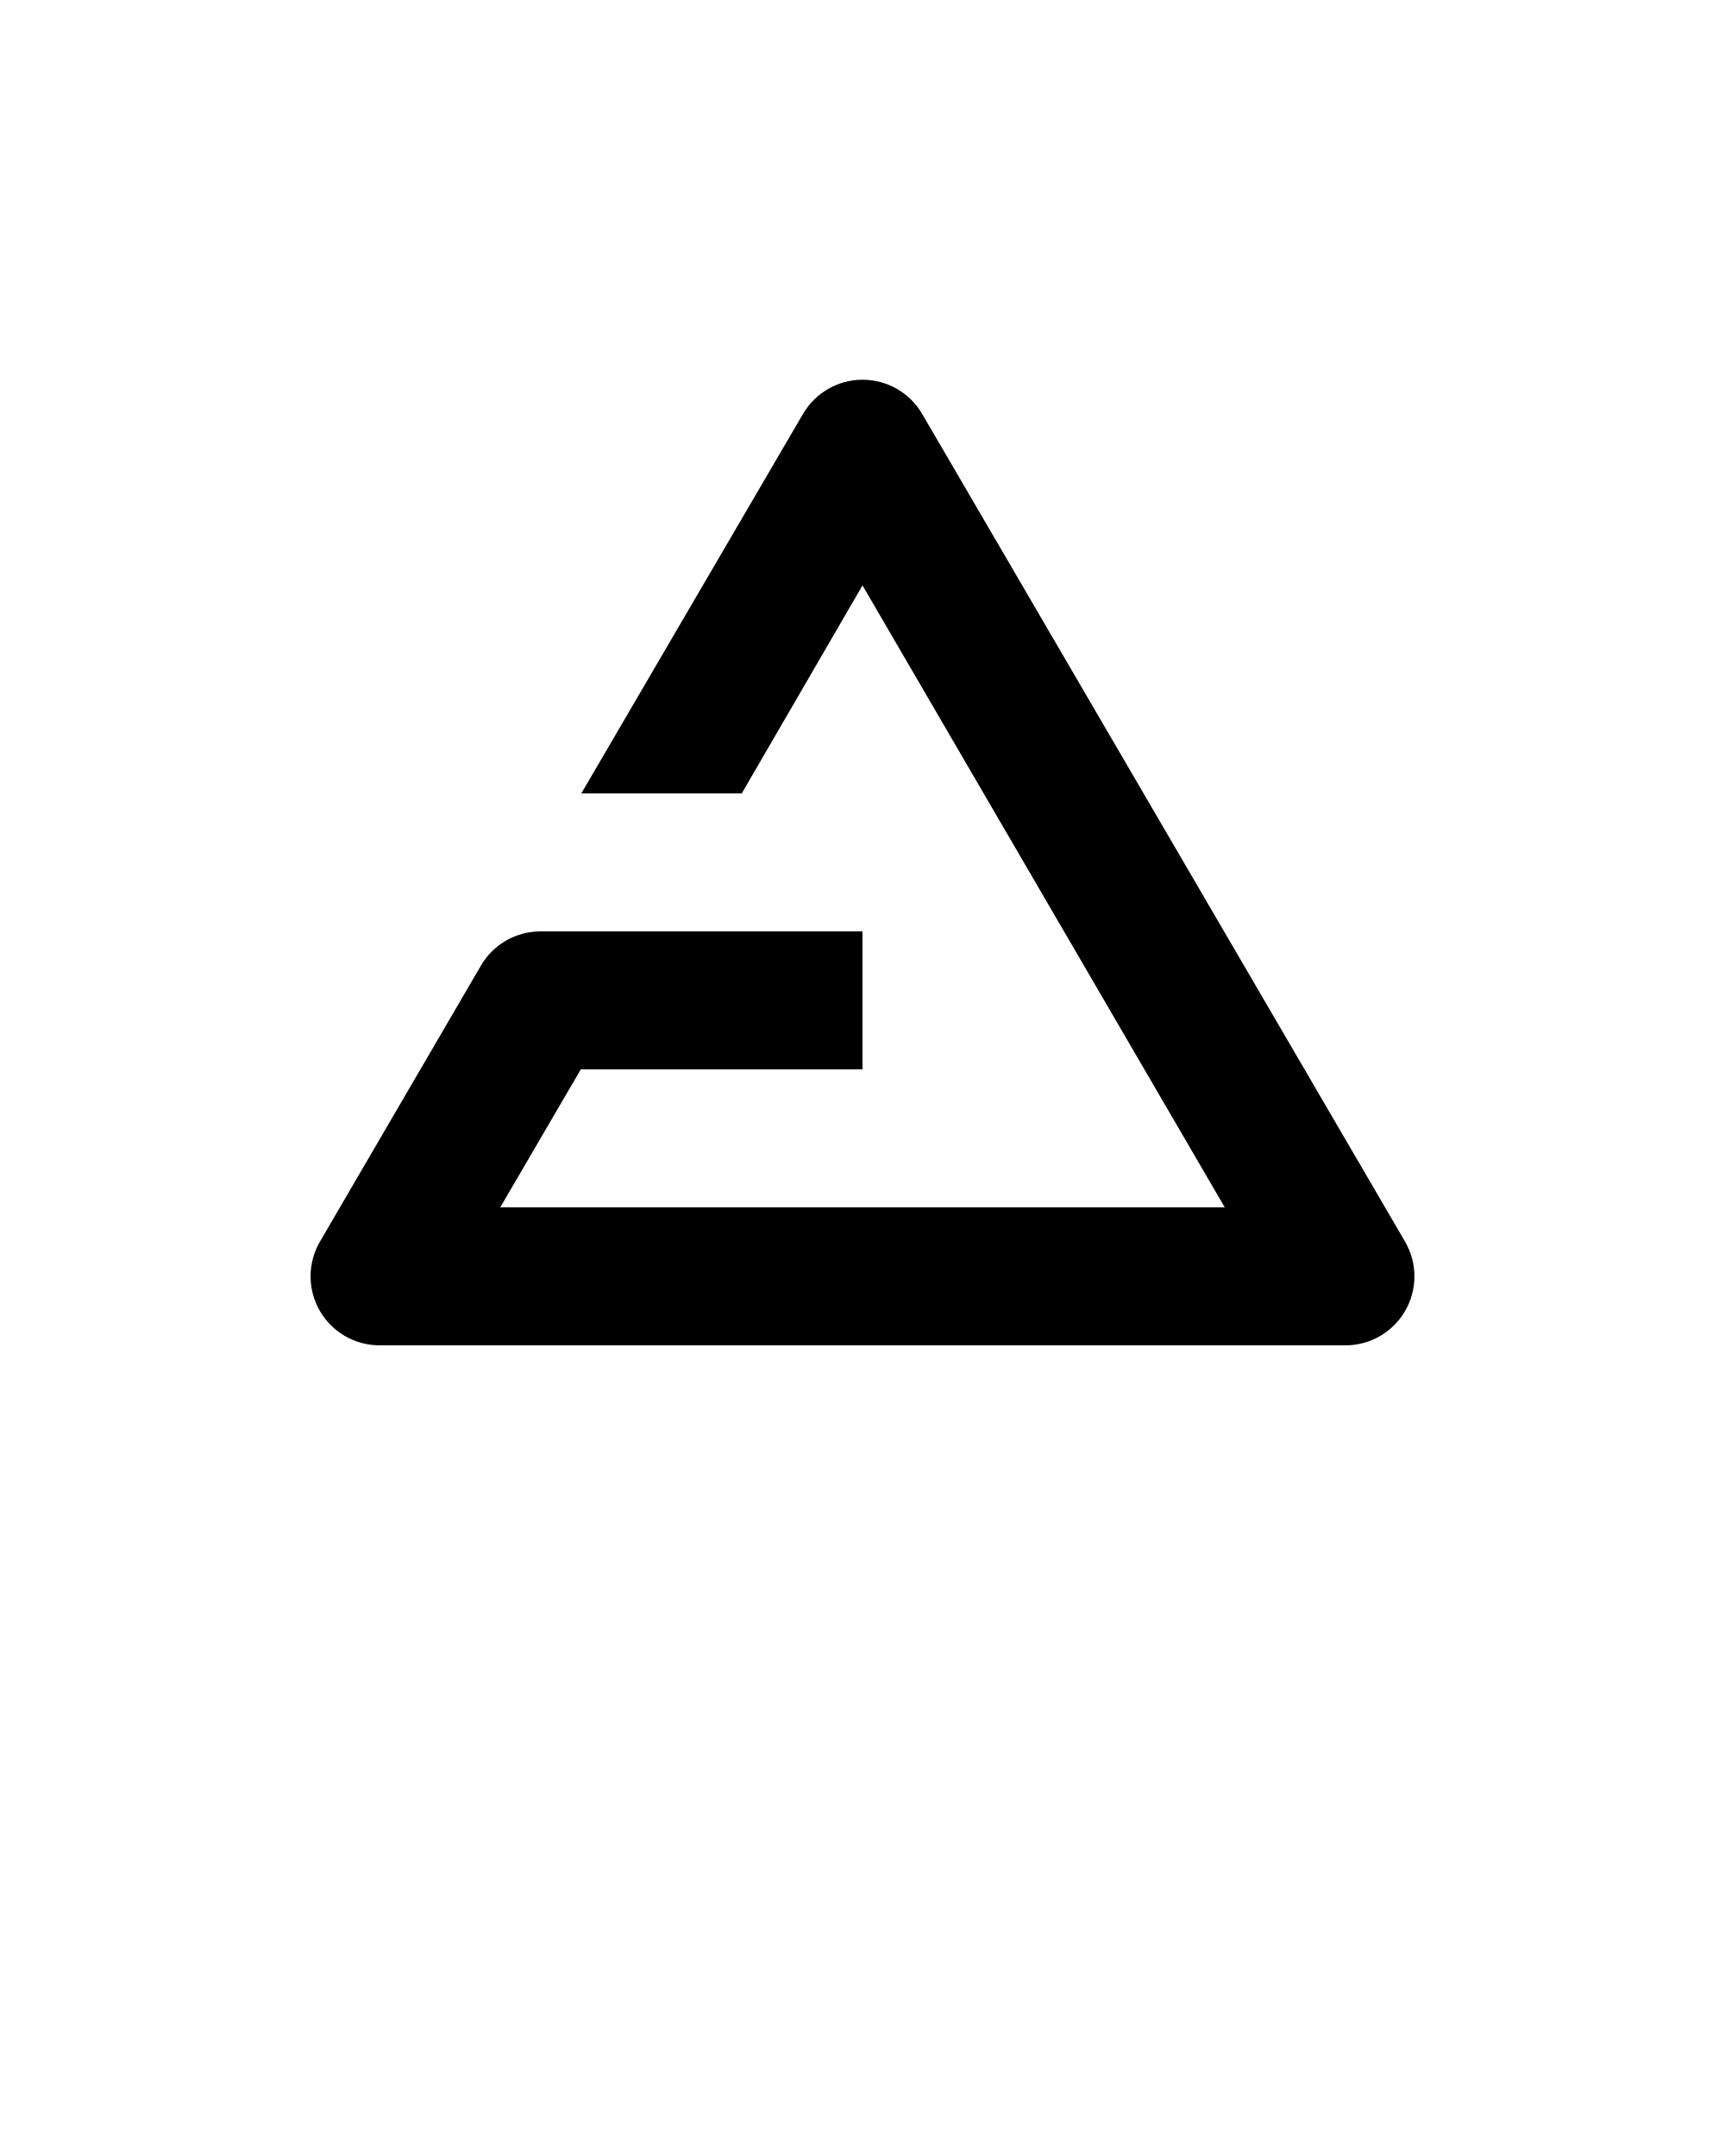
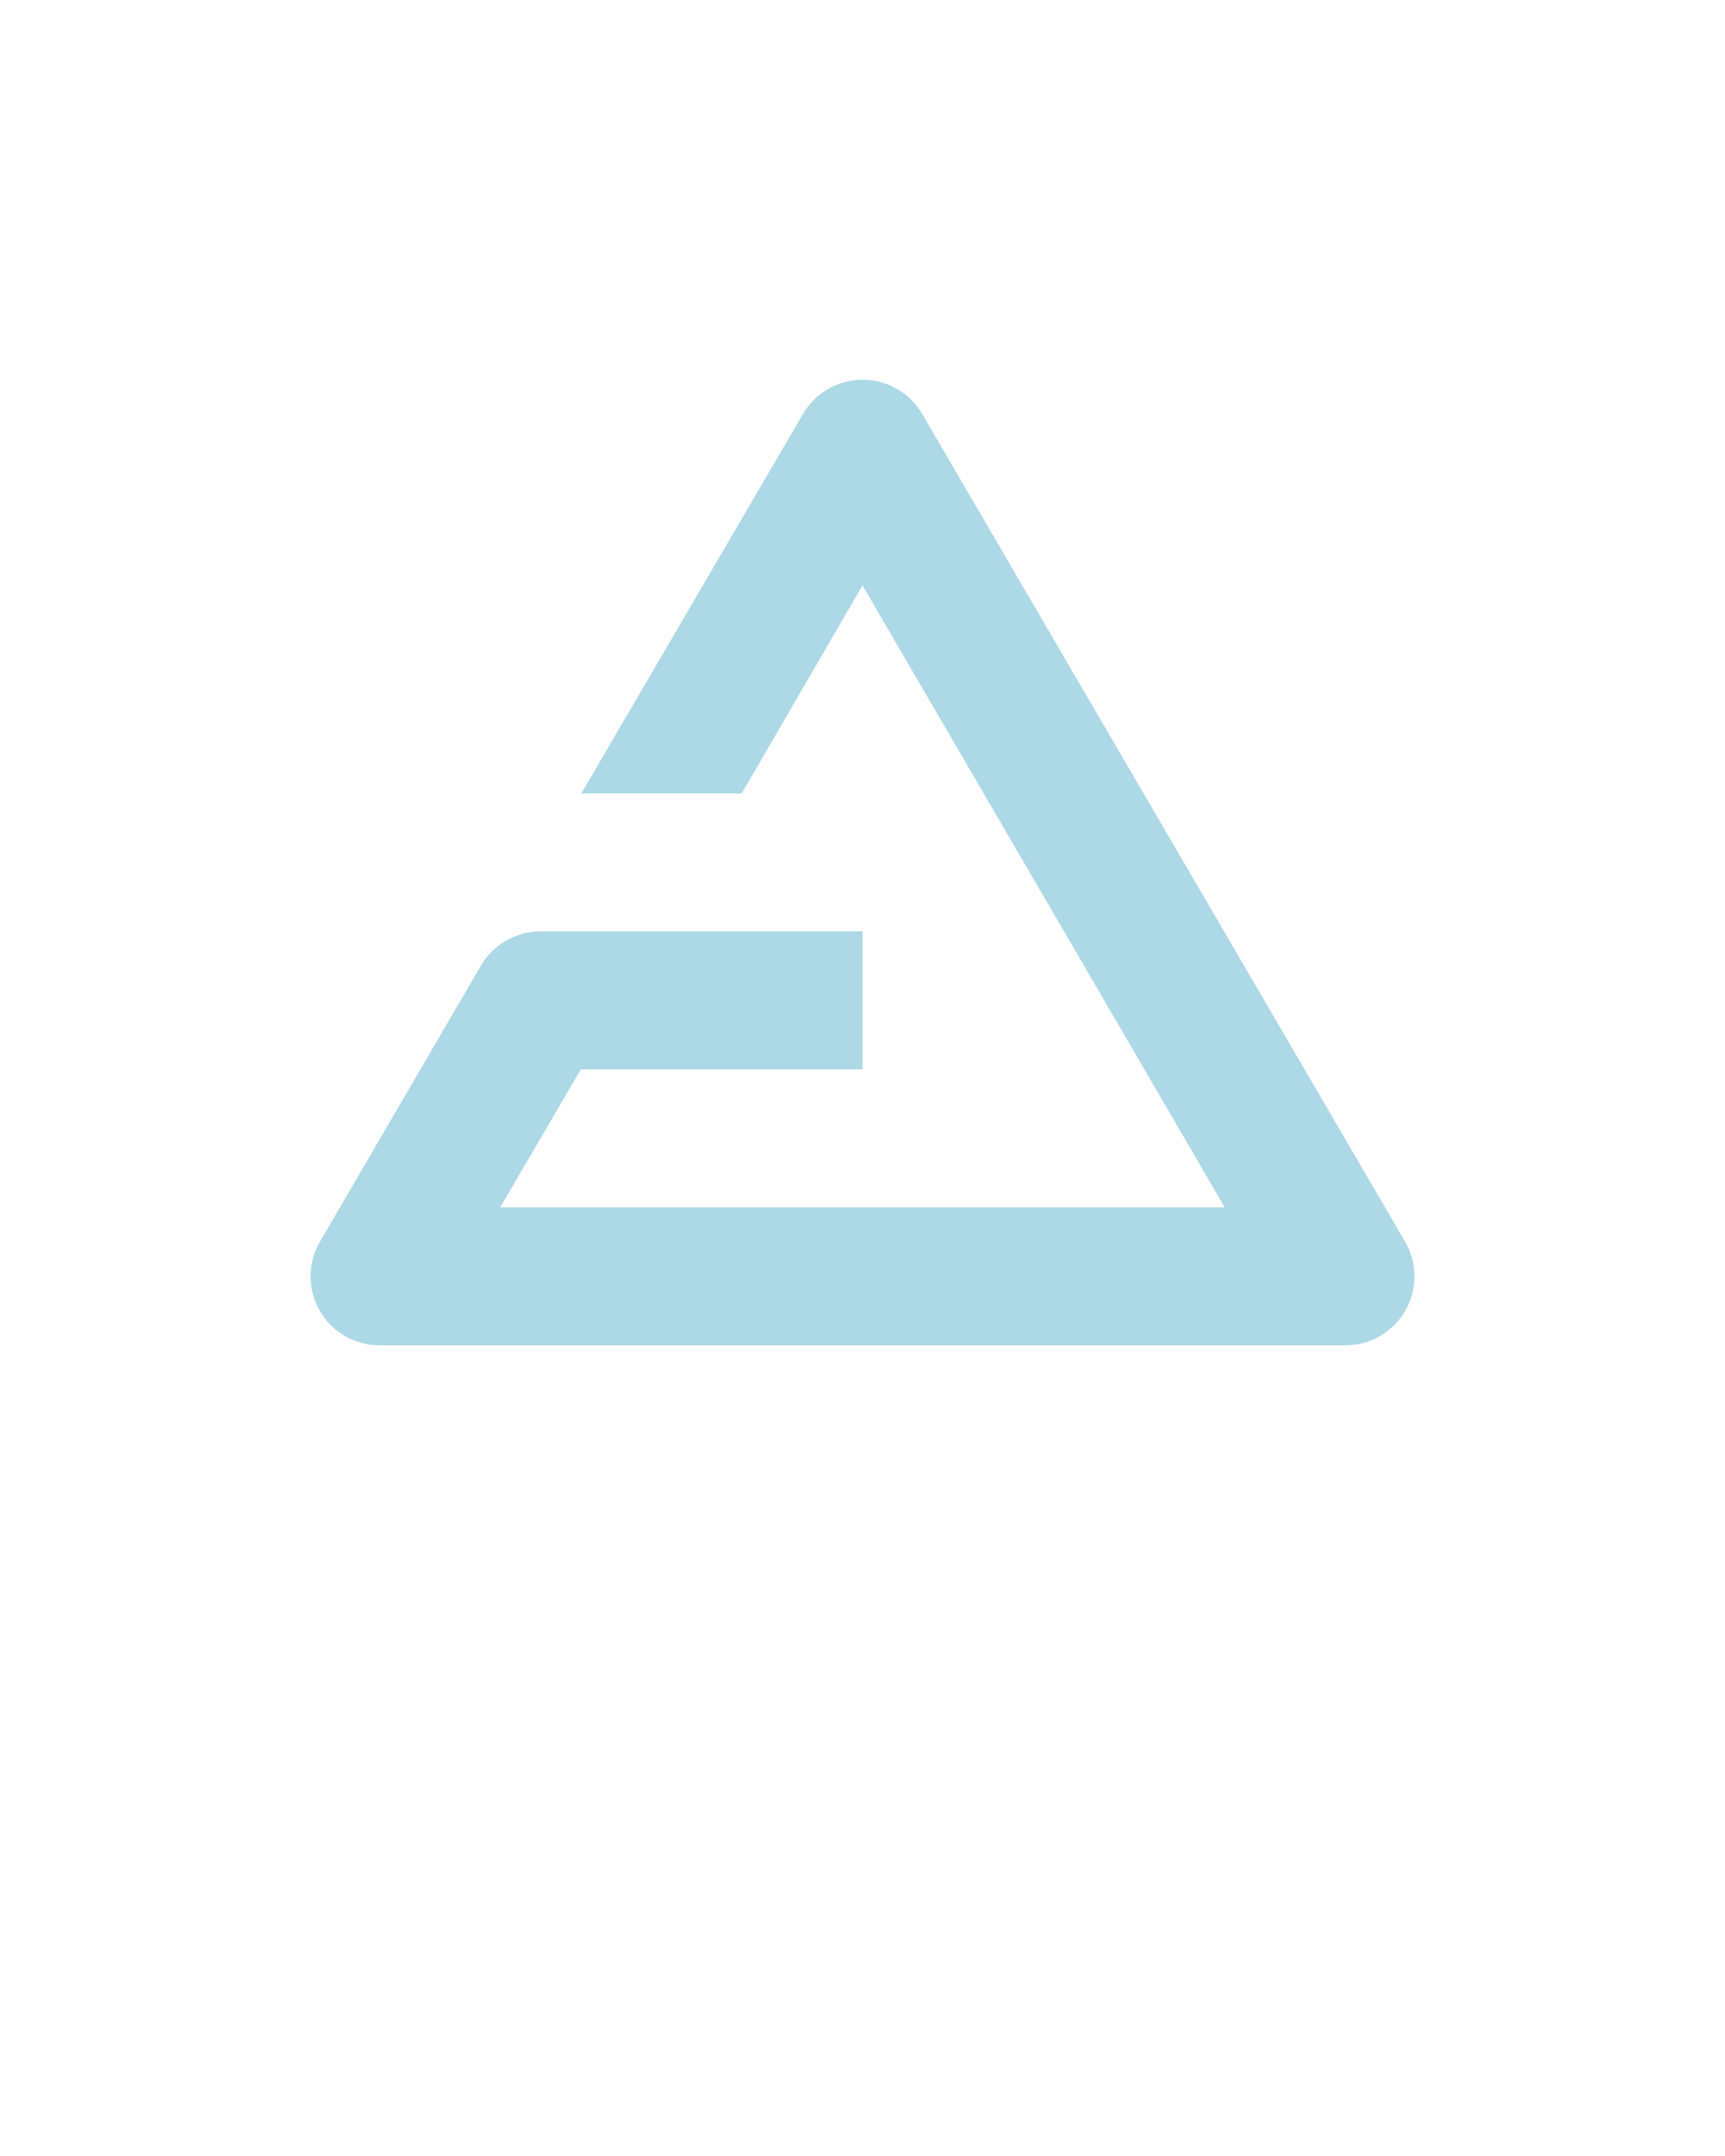
<svg xmlns="http://www.w3.org/2000/svg" data-name="Layer 1" viewBox="0 0 100 125" x="0px" y="0px">
-   <path d="M81.46,72l-28-48a4,4,0,0,0-6.91,0L33.7,46H43l7-12.06L71,70H29l4.67-8H50V54H31.33a4,4,0,0,0-3.46,2L18.54,72A4,4,0,0,0,22,78H78a4,4,0,0,0,3.46-6Z" />
+   <path d="M81.46,72l-28-48a4,4,0,0,0-6.91,0L33.7,46H43l7-12.06L71,70H29l4.67-8H50V54H31.33a4,4,0,0,0-3.46,2L18.54,72A4,4,0,0,0,22,78H78a4,4,0,0,0,3.46-6Z" fill="lightblue" />
</svg>
